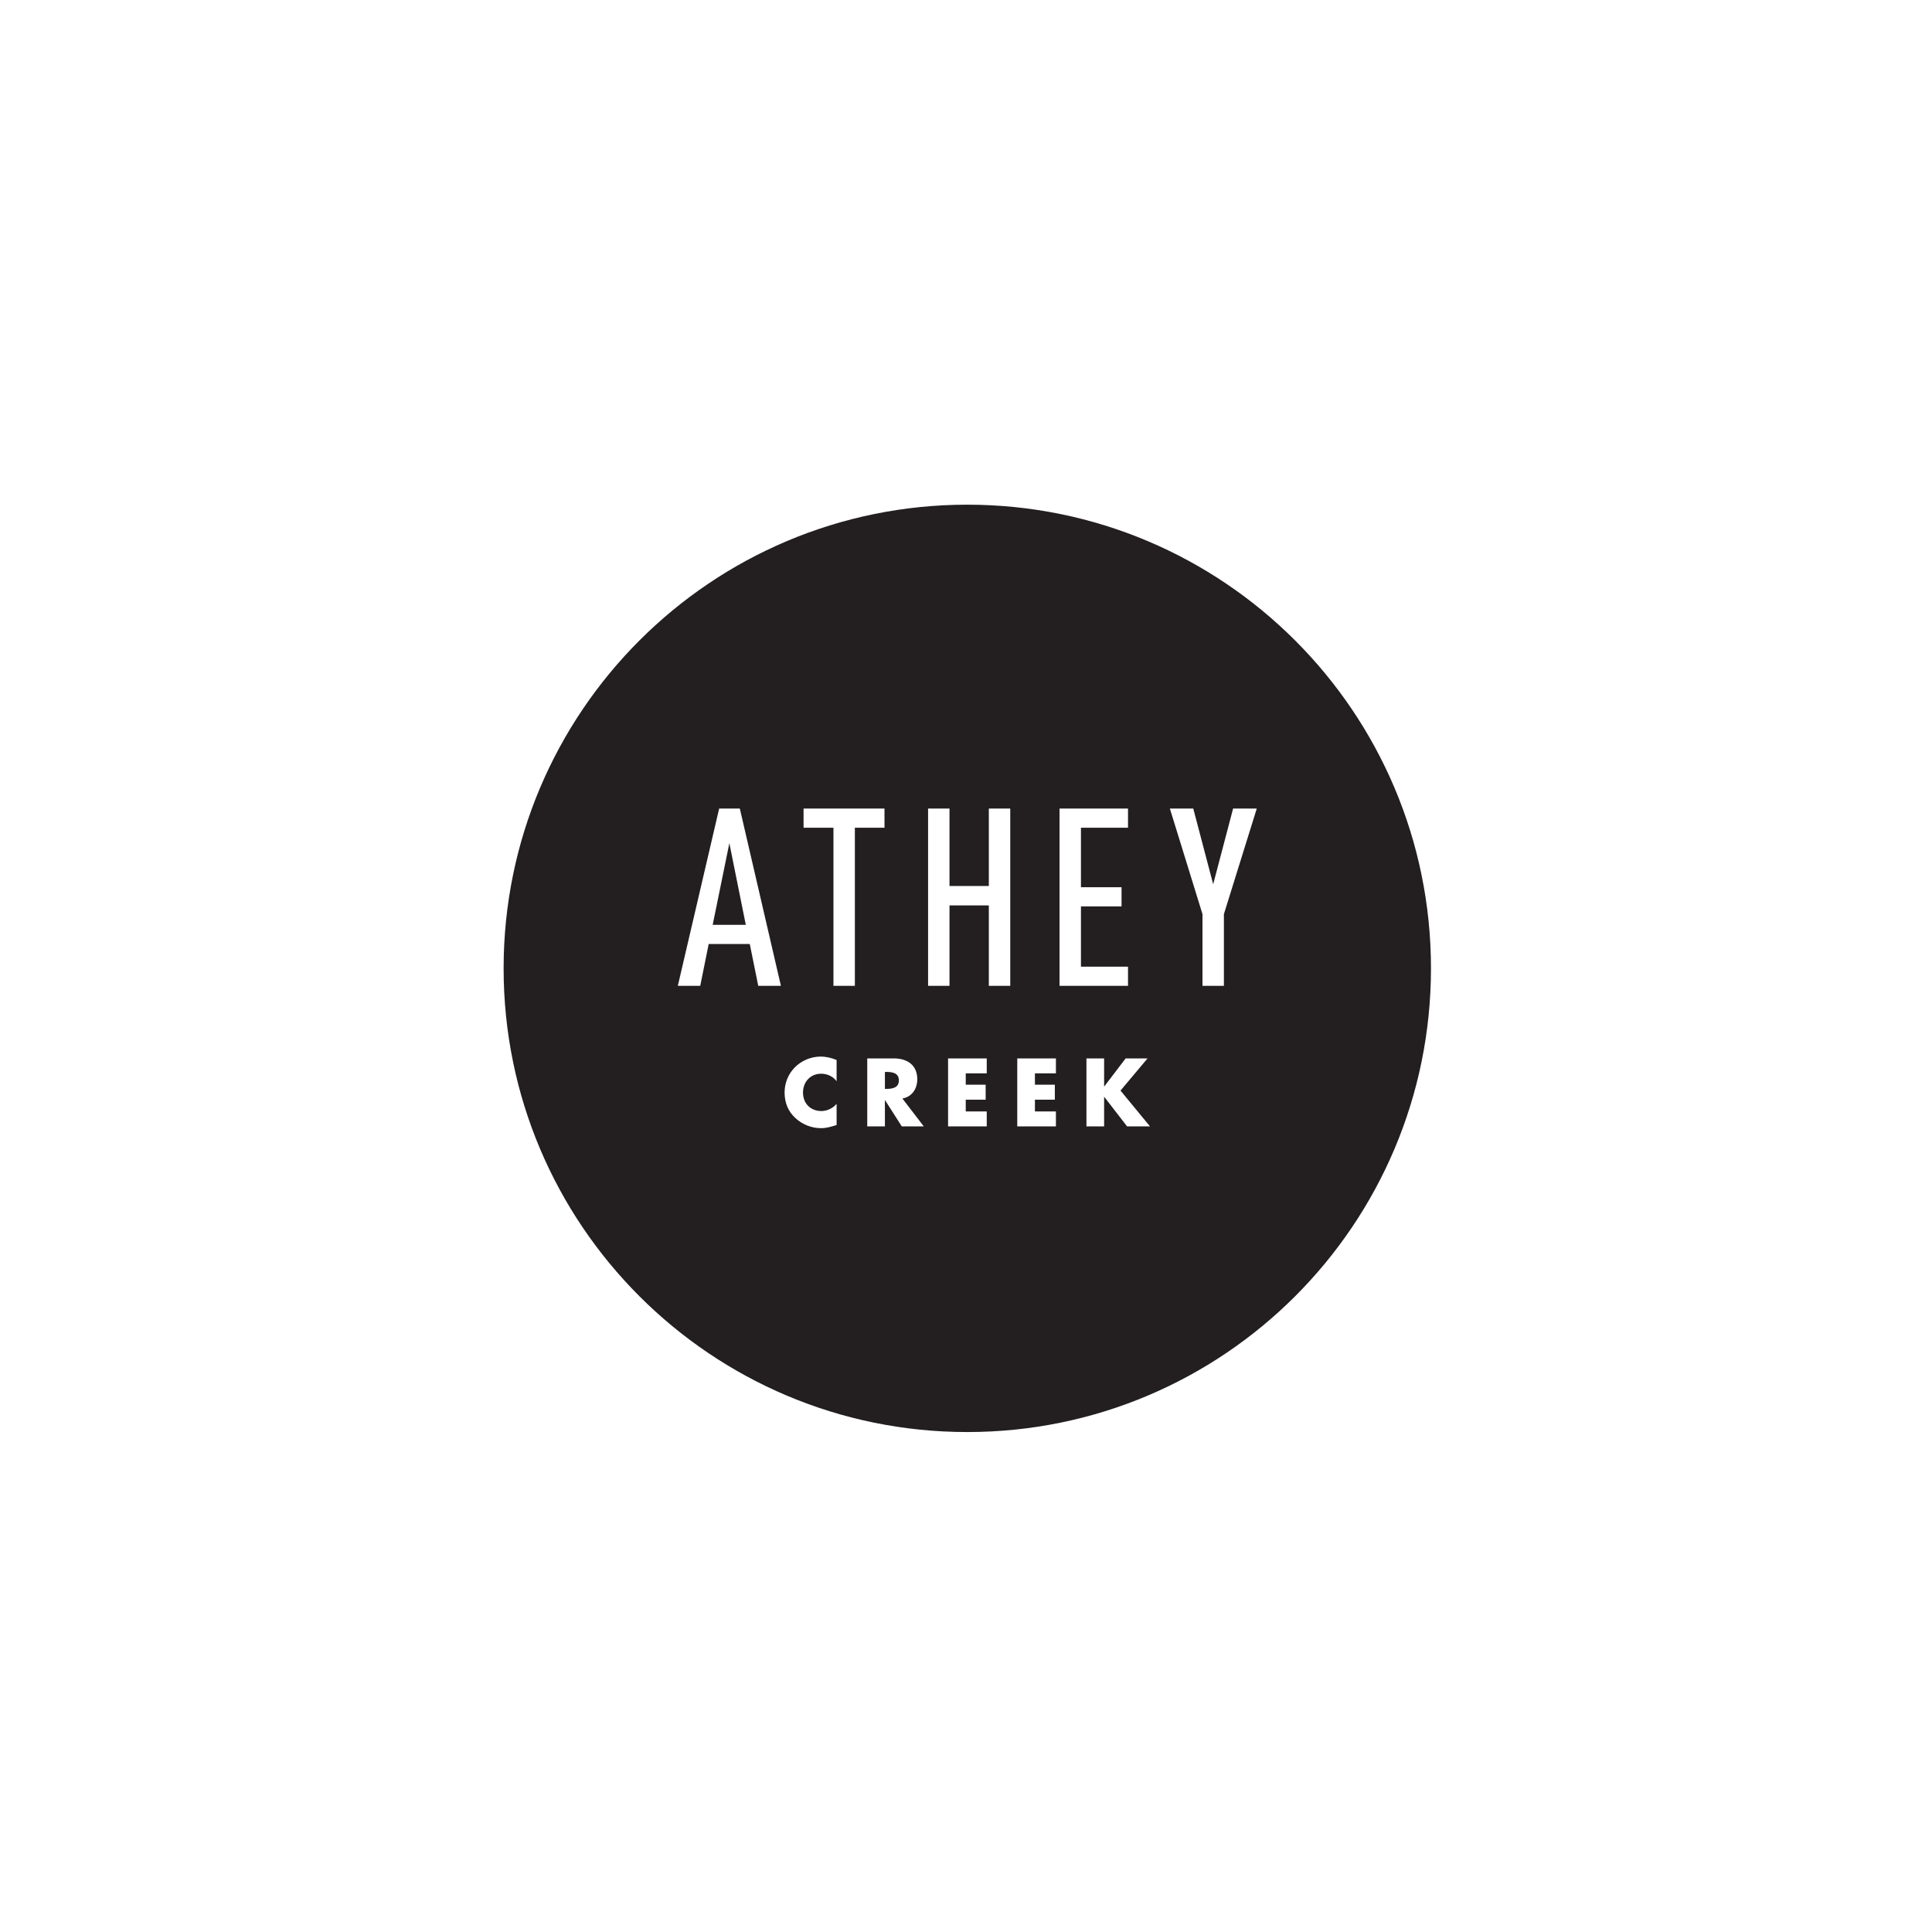
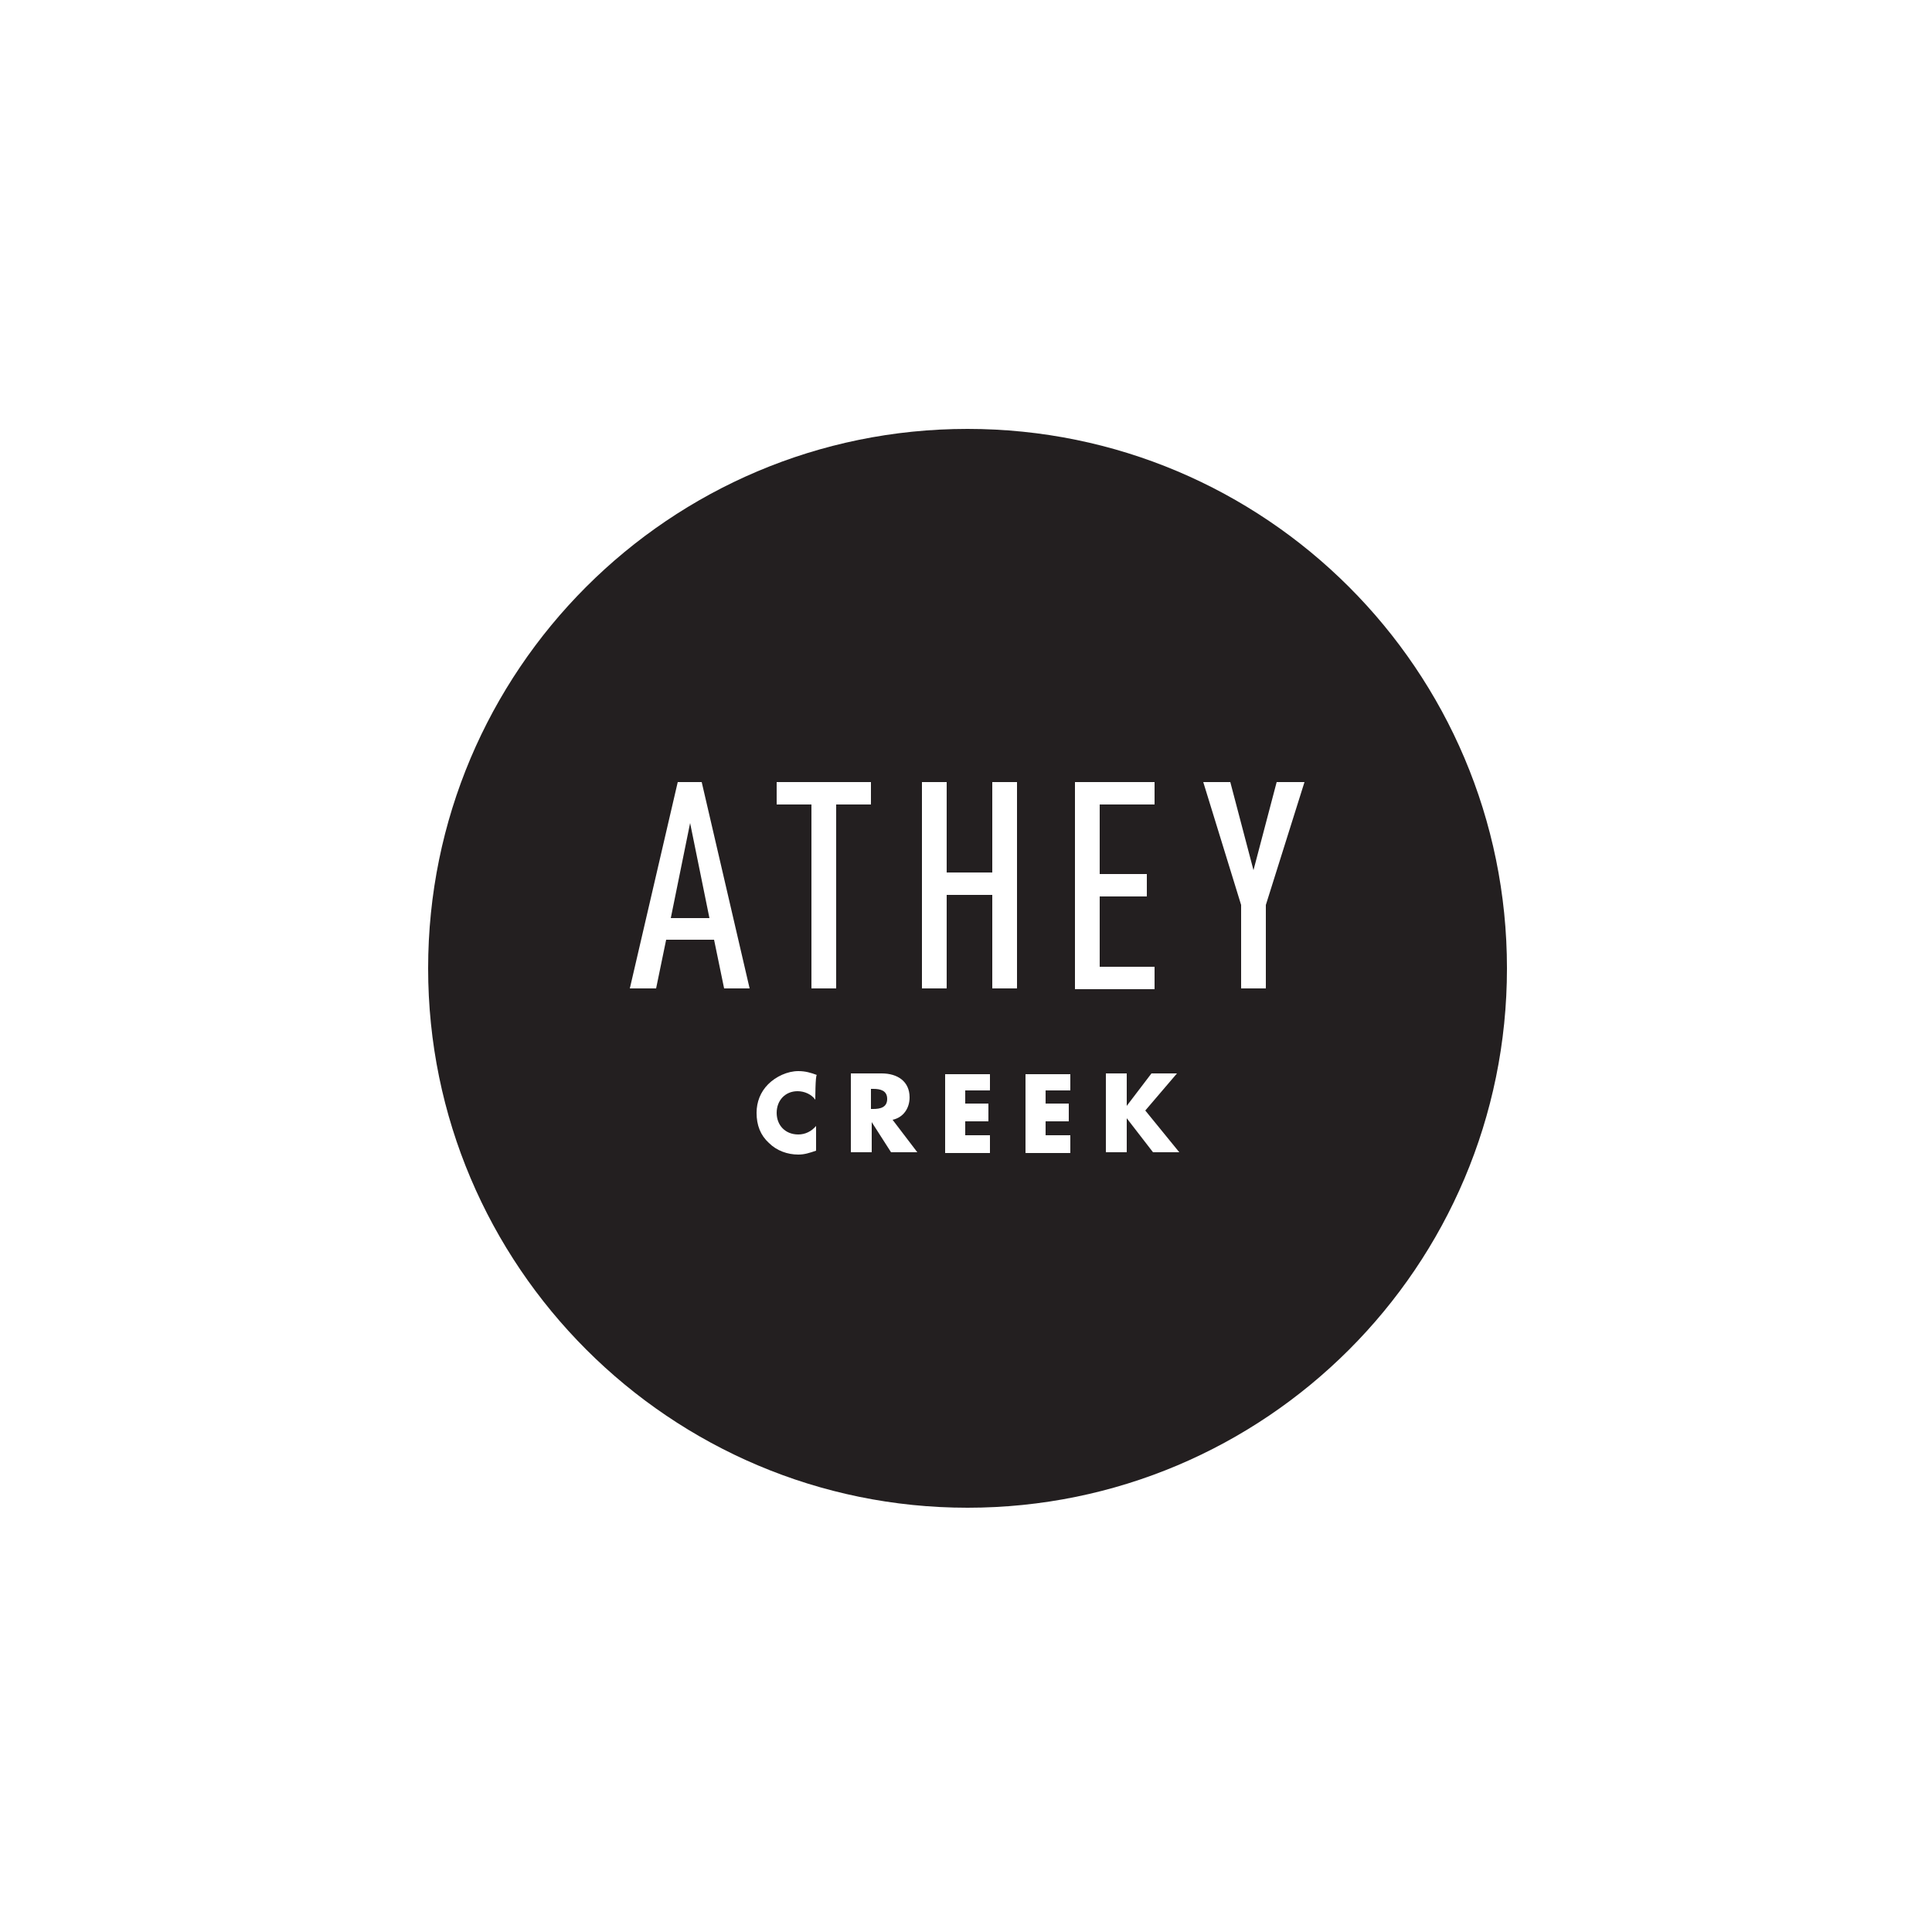
- <svg xmlns="http://www.w3.org/2000/svg" width="250" height="250" viewBox="0 0 250 250">
-   <g fill="#231F20">
-     <path d="M92.221 119.674h4.285l-2.127-10.569zM114.729 138.706h-.222v2.193h.222c.747 0 1.586-.141 1.586-1.097s-.84-1.096-1.586-1.096zM125.167 65.306c-33.137 0-60 26.863-60 60s26.863 60 60 60 60-26.863 60-60-26.863-60-60-60zm-27.05 62.262l-1.095-5.414h-5.317l-1.095 5.414h-2.9l5.349-22.942h2.674l5.317 22.942h-2.933zm10.14 12.339c-.467-.629-1.225-.968-2.006-.968-1.4 0-2.344 1.073-2.344 2.438 0 1.388.957 2.391 2.379 2.391.747 0 1.493-.361 1.971-.933v2.741c-.758.233-1.307.408-2.018.408-1.225 0-2.391-.467-3.301-1.295-.968-.875-1.411-2.019-1.411-3.324 0-1.201.455-2.356 1.295-3.22.862-.887 2.111-1.423 3.347-1.423.735 0 1.412.163 2.088.443v2.742zm2.362-12.339h-2.771v-20.461h-3.867v-2.481h10.472v2.481h-3.834v20.461zm6.069 18.184l-2.158-3.383h-.023v3.383h-2.286v-8.795h3.417c1.738 0 3.057.828 3.057 2.706 0 1.213-.677 2.263-1.925 2.484l2.765 3.604h-2.847zm10.996-6.859h-2.717v1.47h2.577v1.937h-2.577v1.517h2.717v1.937h-5.003v-8.795h5.003v1.934zm3.042-11.325h-2.771v-10.408h-5.091v10.408h-2.771v-22.942h2.771v10.021h5.091v-10.021h2.771v22.942zm5.91 11.325h-2.717v1.47h2.577v1.937h-2.577v1.517h2.717v1.937h-5.003v-8.795h5.003v1.934zm.468-34.267h8.861v2.481h-6.09v7.701h5.252v2.481h-5.252v7.797h6.09v2.481h-8.861v-22.941zm8.741 41.126l-2.951-3.814h-.022v3.814h-2.286v-8.795h2.286v3.628h.022l2.765-3.628h2.834l-3.499 4.163 3.814 4.632h-2.963zm12.527-27.464v9.28h-2.771v-9.28l-4.221-13.662h3.028l2.578 9.795 2.577-9.795h3.062l-4.253 13.662z" />
+ <svg xmlns="http://www.w3.org/2000/svg" version="1.1" id="Layer_1" x="0px" y="0px" viewBox="-270 182 250 250" style="enable-background:new -270 182 250 250;" xml:space="preserve">
+   <style type="text/css">
+ 	.st0{fill:#231F20;}
+ </style>
+   <g>
+     <path class="st0" d="M-183.2,300.8h5l-2.5-12.3L-183.2,300.8z M-157,322.9h-0.3v2.6h0.3c0.9,0,1.8-0.2,1.8-1.3   S-156.1,322.9-157,322.9z M-144.8,237.5c-38.6,0-69.8,31.3-69.8,69.8s31.3,69.8,69.8,69.8S-75,345.9-75,307.3   S-106.3,237.5-144.8,237.5z M-176.3,309.9l-1.3-6.3h-6.2l-1.3,6.3h-3.4l6.2-26.7h3.1l6.2,26.7H-176.3z M-164.5,324.3   c-0.5-0.7-1.4-1.1-2.3-1.1c-1.6,0-2.7,1.2-2.7,2.8c0,1.6,1.1,2.8,2.8,2.8c0.9,0,1.7-0.4,2.3-1.1v3.2c-0.9,0.3-1.5,0.5-2.3,0.5   c-1.4,0-2.8-0.5-3.8-1.5c-1.1-1-1.6-2.3-1.6-3.9c0-1.4,0.5-2.7,1.5-3.7c1-1,2.5-1.7,3.9-1.7c0.9,0,1.6,0.2,2.4,0.5   C-164.5,321.1-164.5,324.3-164.5,324.3z M-161.8,309.9h-3.2v-23.8h-4.5v-2.9h12.2v2.9h-4.5C-161.8,286.1-161.8,309.9-161.8,309.9z    M-154.7,331.1l-2.5-3.9h0v3.9h-2.7v-10.2h4c2,0,3.6,1,3.6,3.1c0,1.4-0.8,2.6-2.2,2.9l3.2,4.2L-154.7,331.1L-154.7,331.1z    M-141.9,323.1h-3.2v1.7h3v2.3h-3v1.8h3.2v2.3h-5.8v-10.2h5.8V323.1z M-138.4,309.9h-3.2v-12.1h-5.9v12.1h-3.2v-26.7h3.2v11.7h5.9   v-11.7h3.2V309.9z M-131.5,323.1h-3.2v1.7h3v2.3h-3v1.8h3.2v2.3h-5.8v-10.2h5.8V323.1z M-130.9,283.2h10.3v2.9h-7.1v9h6.1v2.9h-6.1   v9.1h7.1v2.9h-10.3L-130.9,283.2L-130.9,283.2z M-120.8,331.1l-3.4-4.4h0v4.4h-2.7v-10.2h2.7v4.2h0l3.2-4.2h3.3l-4.1,4.8l4.4,5.4   H-120.8z M-106.2,299.1v10.8h-3.2v-10.8l-4.9-15.9h3.5l3,11.4l3-11.4h3.6L-106.2,299.1z" />
  </g>
</svg>
